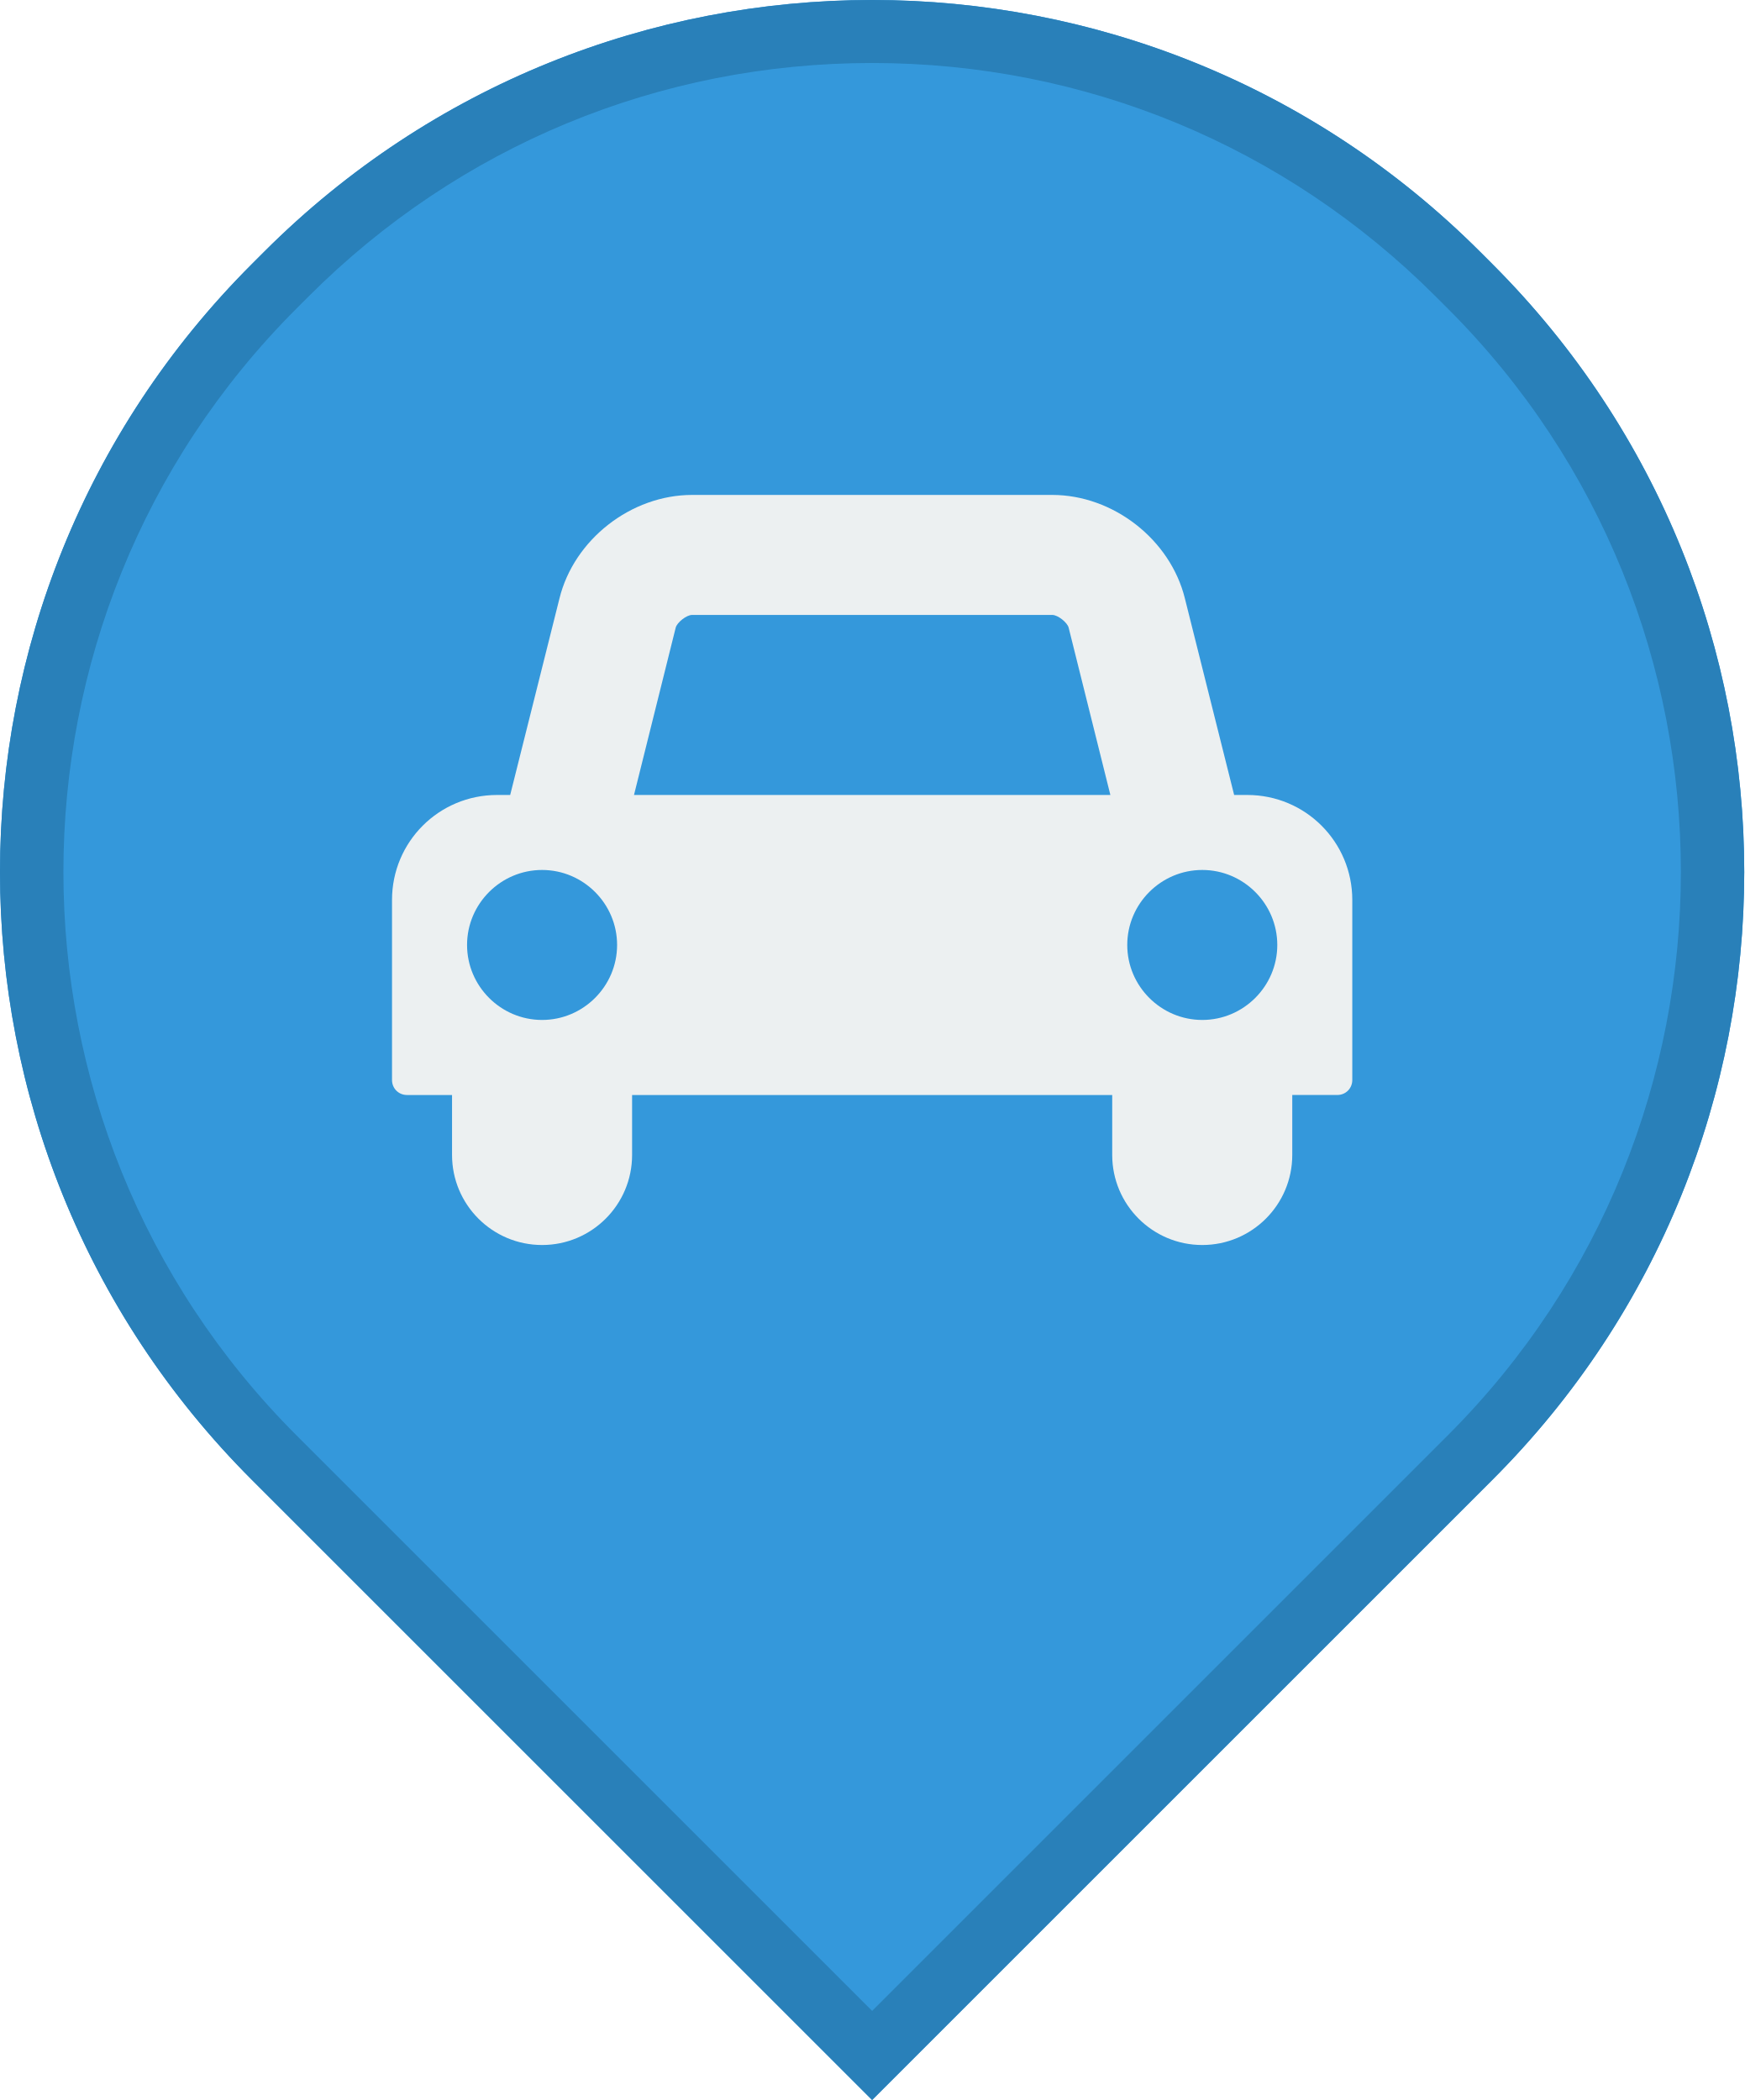
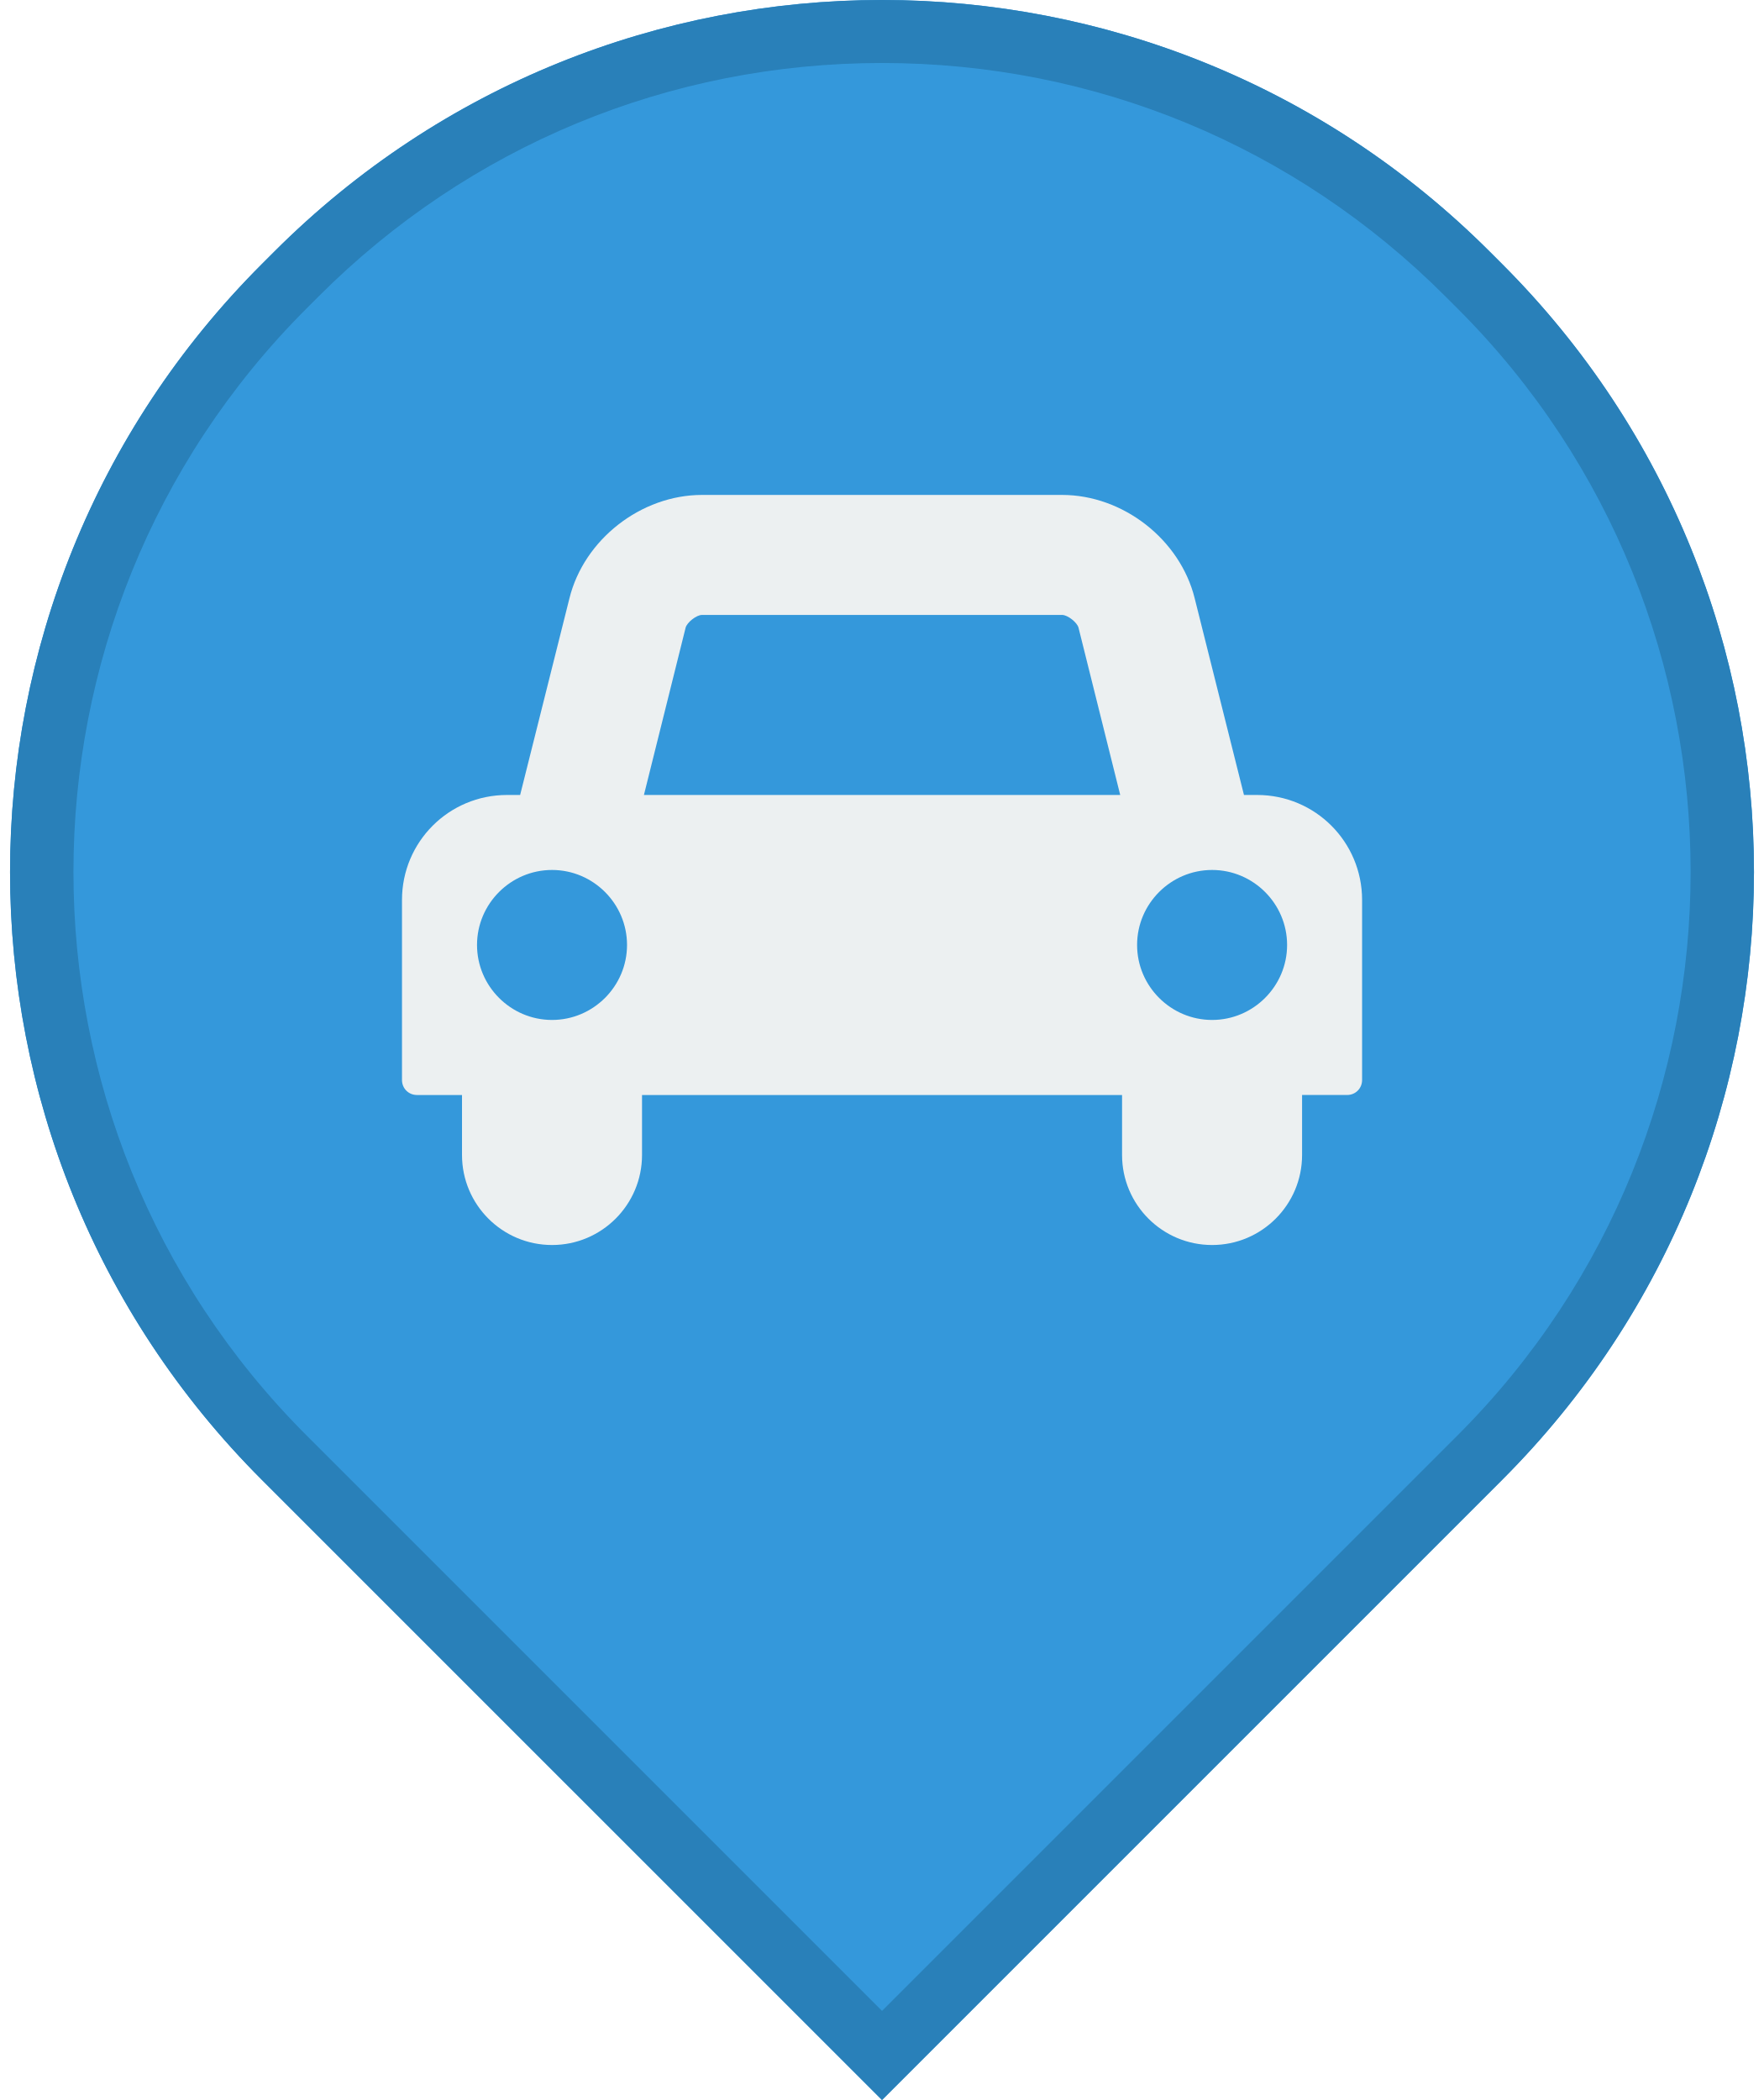
- <svg xmlns="http://www.w3.org/2000/svg" version="1.1" id="Lag_1" x="0px" y="0px" viewBox="0 0 83.043 100" enable-background="new 0 0 83.043 100" xml:space="preserve">
+ <svg xmlns="http://www.w3.org/2000/svg" version="1.1" id="Lag_1" x="0px" y="0px" viewBox="0 0 83.043 100" enable-background="new 0 0 83.043 100" xml:space="preserve" width="42" height="50">
  <g>
    <path fill="#3498DB" d="M41.522,100L11.99,70.468c-15.987-15.987-15.987-41.907,0-57.894l0.585-0.585   c15.987-15.987,41.907-15.987,57.894,0l0.585,0.585c15.987,15.987,15.987,41.907,0,57.894L41.522,100z" />
    <path fill="#2980B9" d="M41.522,3c10.133,0,19.66,3.946,26.826,11.112l0.585,0.584c14.792,14.792,14.792,38.859,0,53.651   l-27.41,27.41l-27.41-27.41c-14.792-14.792-14.792-38.859,0-53.651l0.585-0.585C21.861,6.946,31.388,3,41.522,3 M41.522,0   C31.045,0,20.569,3.997,12.575,11.99l-0.585,0.585c-15.987,15.987-15.987,41.907,0,57.894L41.522,100l29.532-29.532   c15.987-15.987,15.987-41.907,0-57.894l-0.585-0.585C62.475,3.997,51.998,0,41.522,0L41.522,0z" />
  </g>
  <g>
    <path fill="#ECF0F1" d="M64.383,51.427c0,0.402-0.313,0.715-0.714,0.715h-2.144V55c0,2.366-1.92,4.286-4.285,4.286   c-2.367,0-4.287-1.92-4.287-4.286v-2.857H30.094V55c0,2.366-1.92,4.286-4.285,4.286c-2.367,0-4.287-1.92-4.287-4.286v-2.857h-2.143   c-0.402,0-0.715-0.313-0.715-0.715v-8.572c0-2.768,2.232-5,5.001-5h0.625l2.345-9.354c0.691-2.813,3.415-4.934,6.316-4.934h17.145   c2.902,0,5.626,2.121,6.318,4.934l2.344,9.354h0.625c2.768,0,5,2.232,5,5V51.427z M25.809,41.427c-1.965,0-3.572,1.606-3.572,3.571   s1.607,3.571,3.572,3.571c1.964,0,3.571-1.606,3.571-3.571S27.773,41.427,25.809,41.427z M52.865,37.855l-1.987-7.97   c-0.066-0.245-0.513-0.603-0.781-0.603H32.952c-0.268,0-0.714,0.357-0.781,0.603l-1.986,7.97H52.865z M57.241,41.427   c-1.965,0-3.572,1.606-3.572,3.571s1.607,3.571,3.572,3.571c1.964,0,3.571-1.606,3.571-3.571S59.204,41.427,57.241,41.427z" />
  </g>
</svg>
